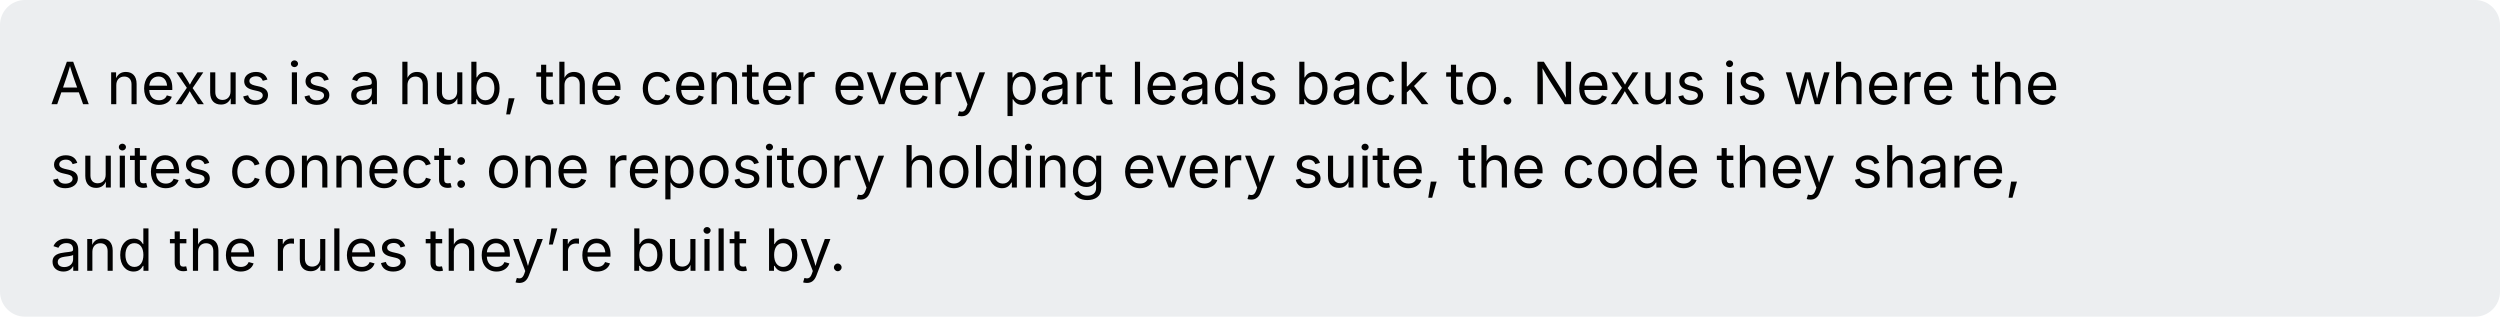
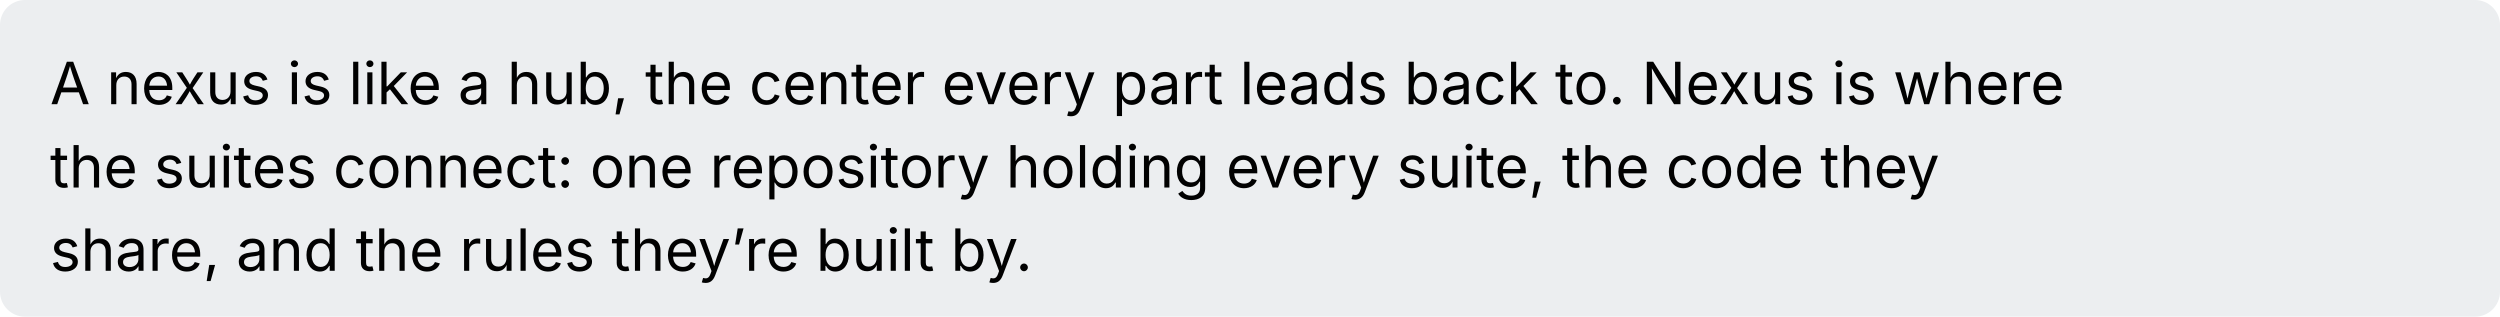
<svg xmlns="http://www.w3.org/2000/svg" width="600" height="76" viewBox="0 0 600 76">
  <rect width="600" height="76" rx="6" fill="#eceef0" />
  <text x="12" y="25" fill="#010101" font-family="Inter, Segoe UI, Helvetica, Arial, sans-serif" font-size="14">
-     <tspan x="12" dy="0">A nexus is a hub, the center every part leads back to. Nexus is where the</tspan>
-     <tspan x="12" dy="20">suites connect: one repository holding every suite, the code they share,</tspan>
-     <tspan x="12" dy="20">and the rules they’re built by.</tspan>
+     <tspan x="12" dy="0">A nexus is like a hub, the center every part leads back to. Nexus is where</tspan>
+     <tspan x="12" dy="20">the suites connect: one repository holding every suite, the code they</tspan>
+     <tspan x="12" dy="20">share, and the rules they’re built by.</tspan>
  </text>
</svg>
